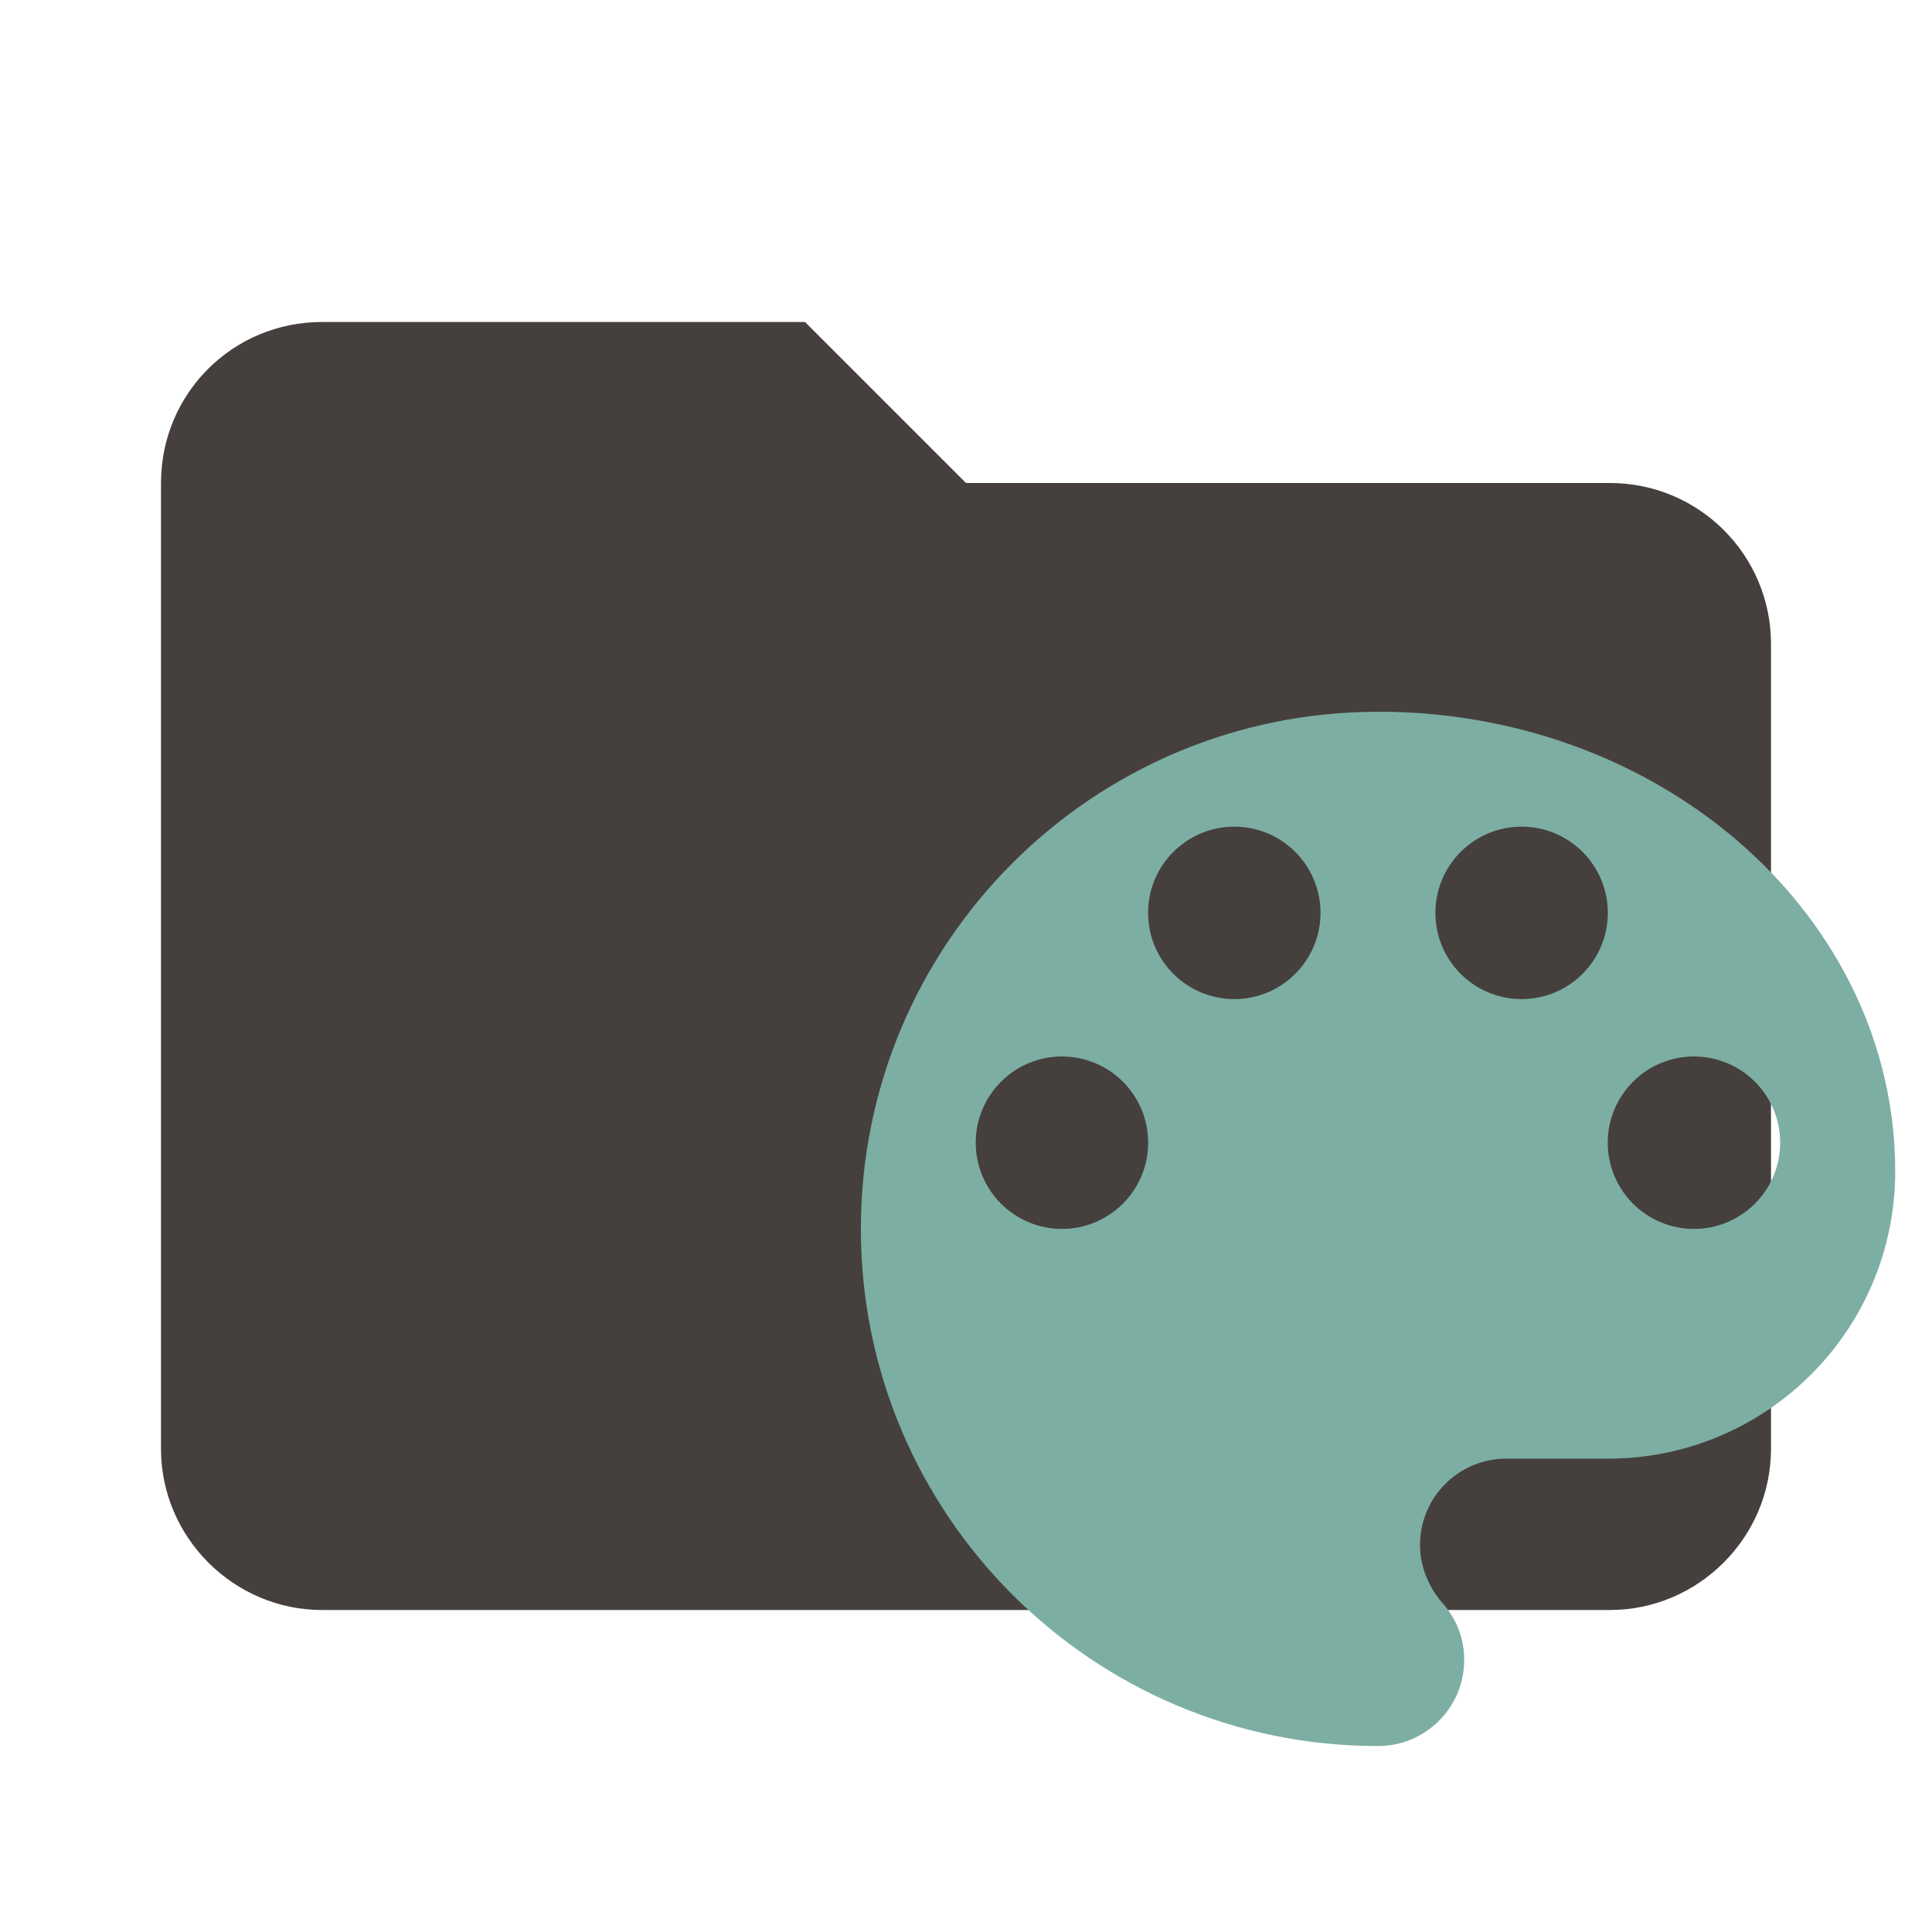
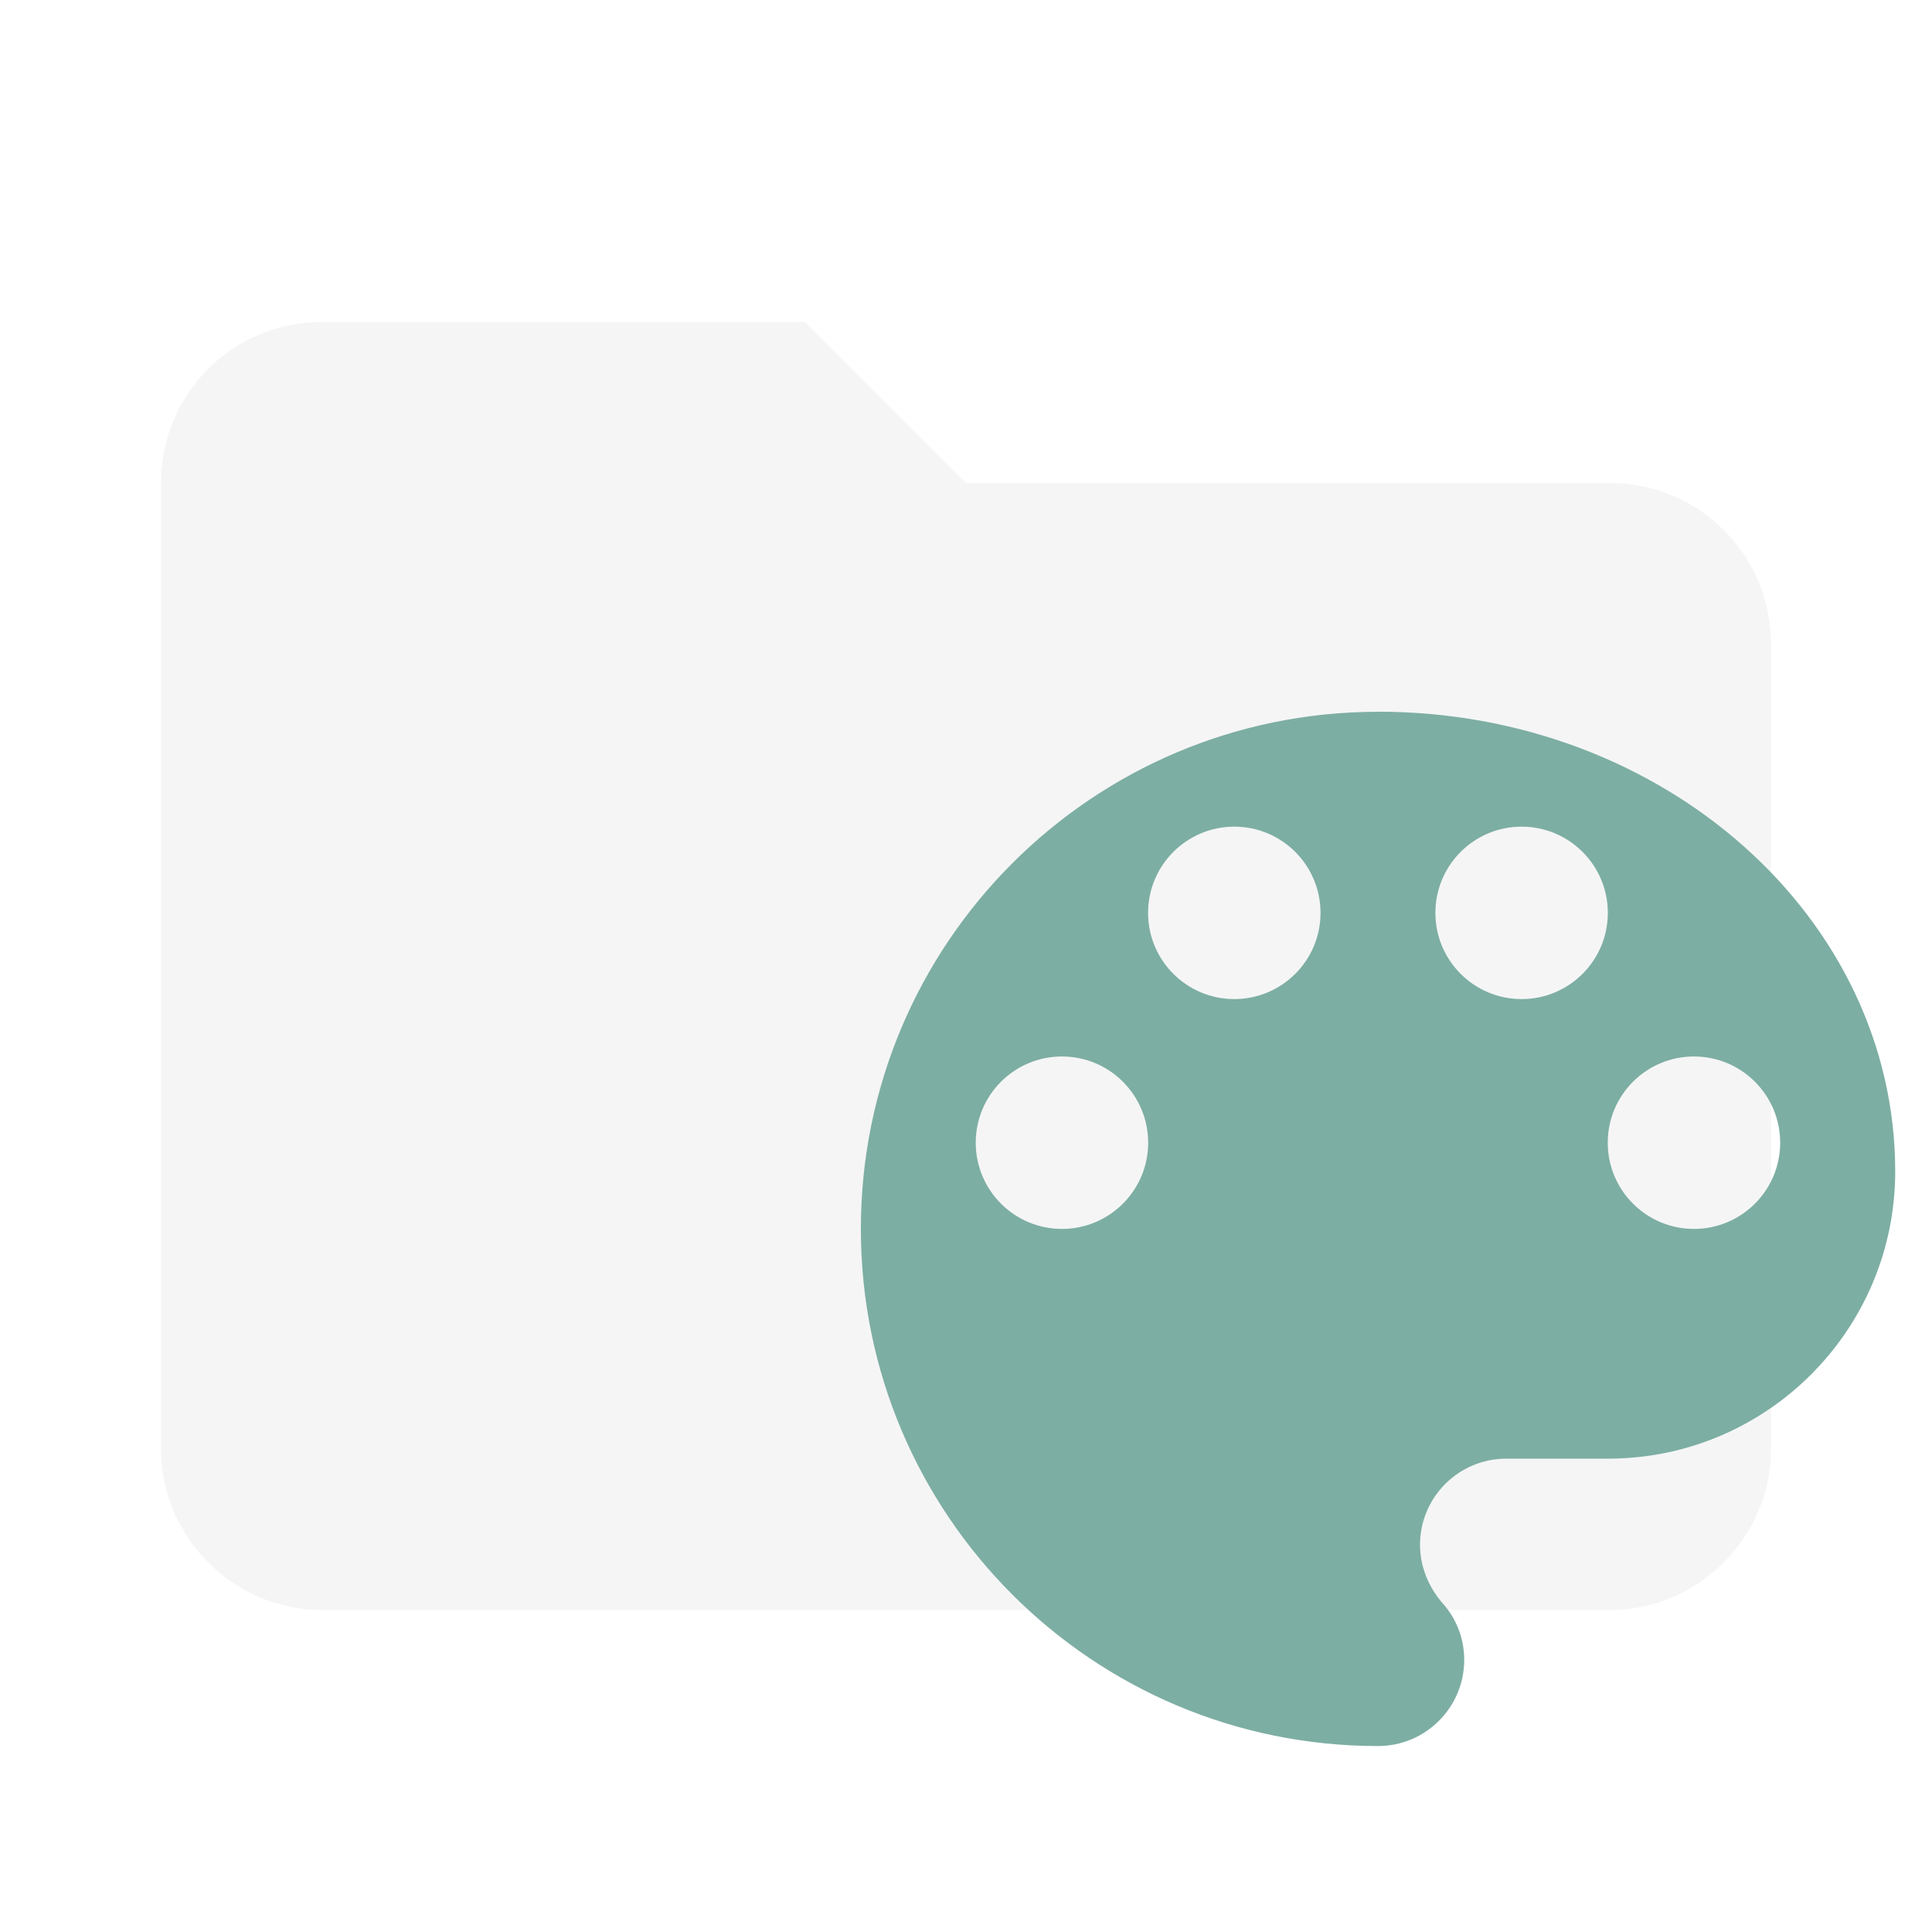
<svg xmlns="http://www.w3.org/2000/svg" clip-rule="evenodd" fill-rule="evenodd" stroke-linejoin="round" stroke-miterlimit="1.414" version="1.1" viewBox="0 0 24 24" xml:space="preserve">
-   <path d="m10 4h-6c-1.11 0-2 0.89-2 2v12c0 1.097 0.903 2 2 2h16c1.097 0 2-0.903 2-2v-10c0-1.11-0.9-2-2-2h-8l-2-2z" fill="#45403d" fill-rule="nonzero" />
+   <path d="m10 4h-6c-1.11 0-2 0.89-2 2v12c0 1.097 0.903 2 2 2h16c1.097 0 2-0.903 2-2v-10c0-1.11-0.9-2-2-2h-8l-2-2z" fill="#f5f5f5" fill-rule="nonzero" />
  <path d="m21.043 15.266a1.071 1.071 0 0 1 -1.071 -1.071 1.071 1.071 0 0 1 1.071 -1.071 1.071 1.071 0 0 1 1.071 1.071 1.071 1.071 0 0 1 -1.071 1.071m-2.141-2.855a1.071 1.071 0 0 1 -1.071 -1.071 1.071 1.071 0 0 1 1.071 -1.071 1.071 1.071 0 0 1 1.071 1.071 1.071 1.071 0 0 1 -1.071 1.071m-3.569 0a1.071 1.071 0 0 1 -1.071 -1.071 1.071 1.071 0 0 1 1.071 -1.071 1.071 1.071 0 0 1 1.071 1.071 1.071 1.071 0 0 1 -1.071 1.071m-2.141 2.855a1.071 1.071 0 0 1 -1.071 -1.071 1.071 1.071 0 0 1 1.071 -1.071 1.071 1.071 0 0 1 1.071 1.071 1.071 1.071 0 0 1 -1.071 1.071m3.926-6.424a6.424 6.424 0 0 0 -6.424 6.424 6.424 6.424 0 0 0 6.424 6.424 1.071 1.071 0 0 0 1.071 -1.071c0-0.278-0.107-0.528-0.278-0.714-0.164-0.193-0.271-0.443-0.271-0.714a1.071 1.071 0 0 1 1.071 -1.071h1.263a3.569 3.569 0 0 0 3.569 -3.569c0-3.155-2.876-5.71-6.424-5.71z" fill="#7daea3" stroke-width=".714" />
</svg>
